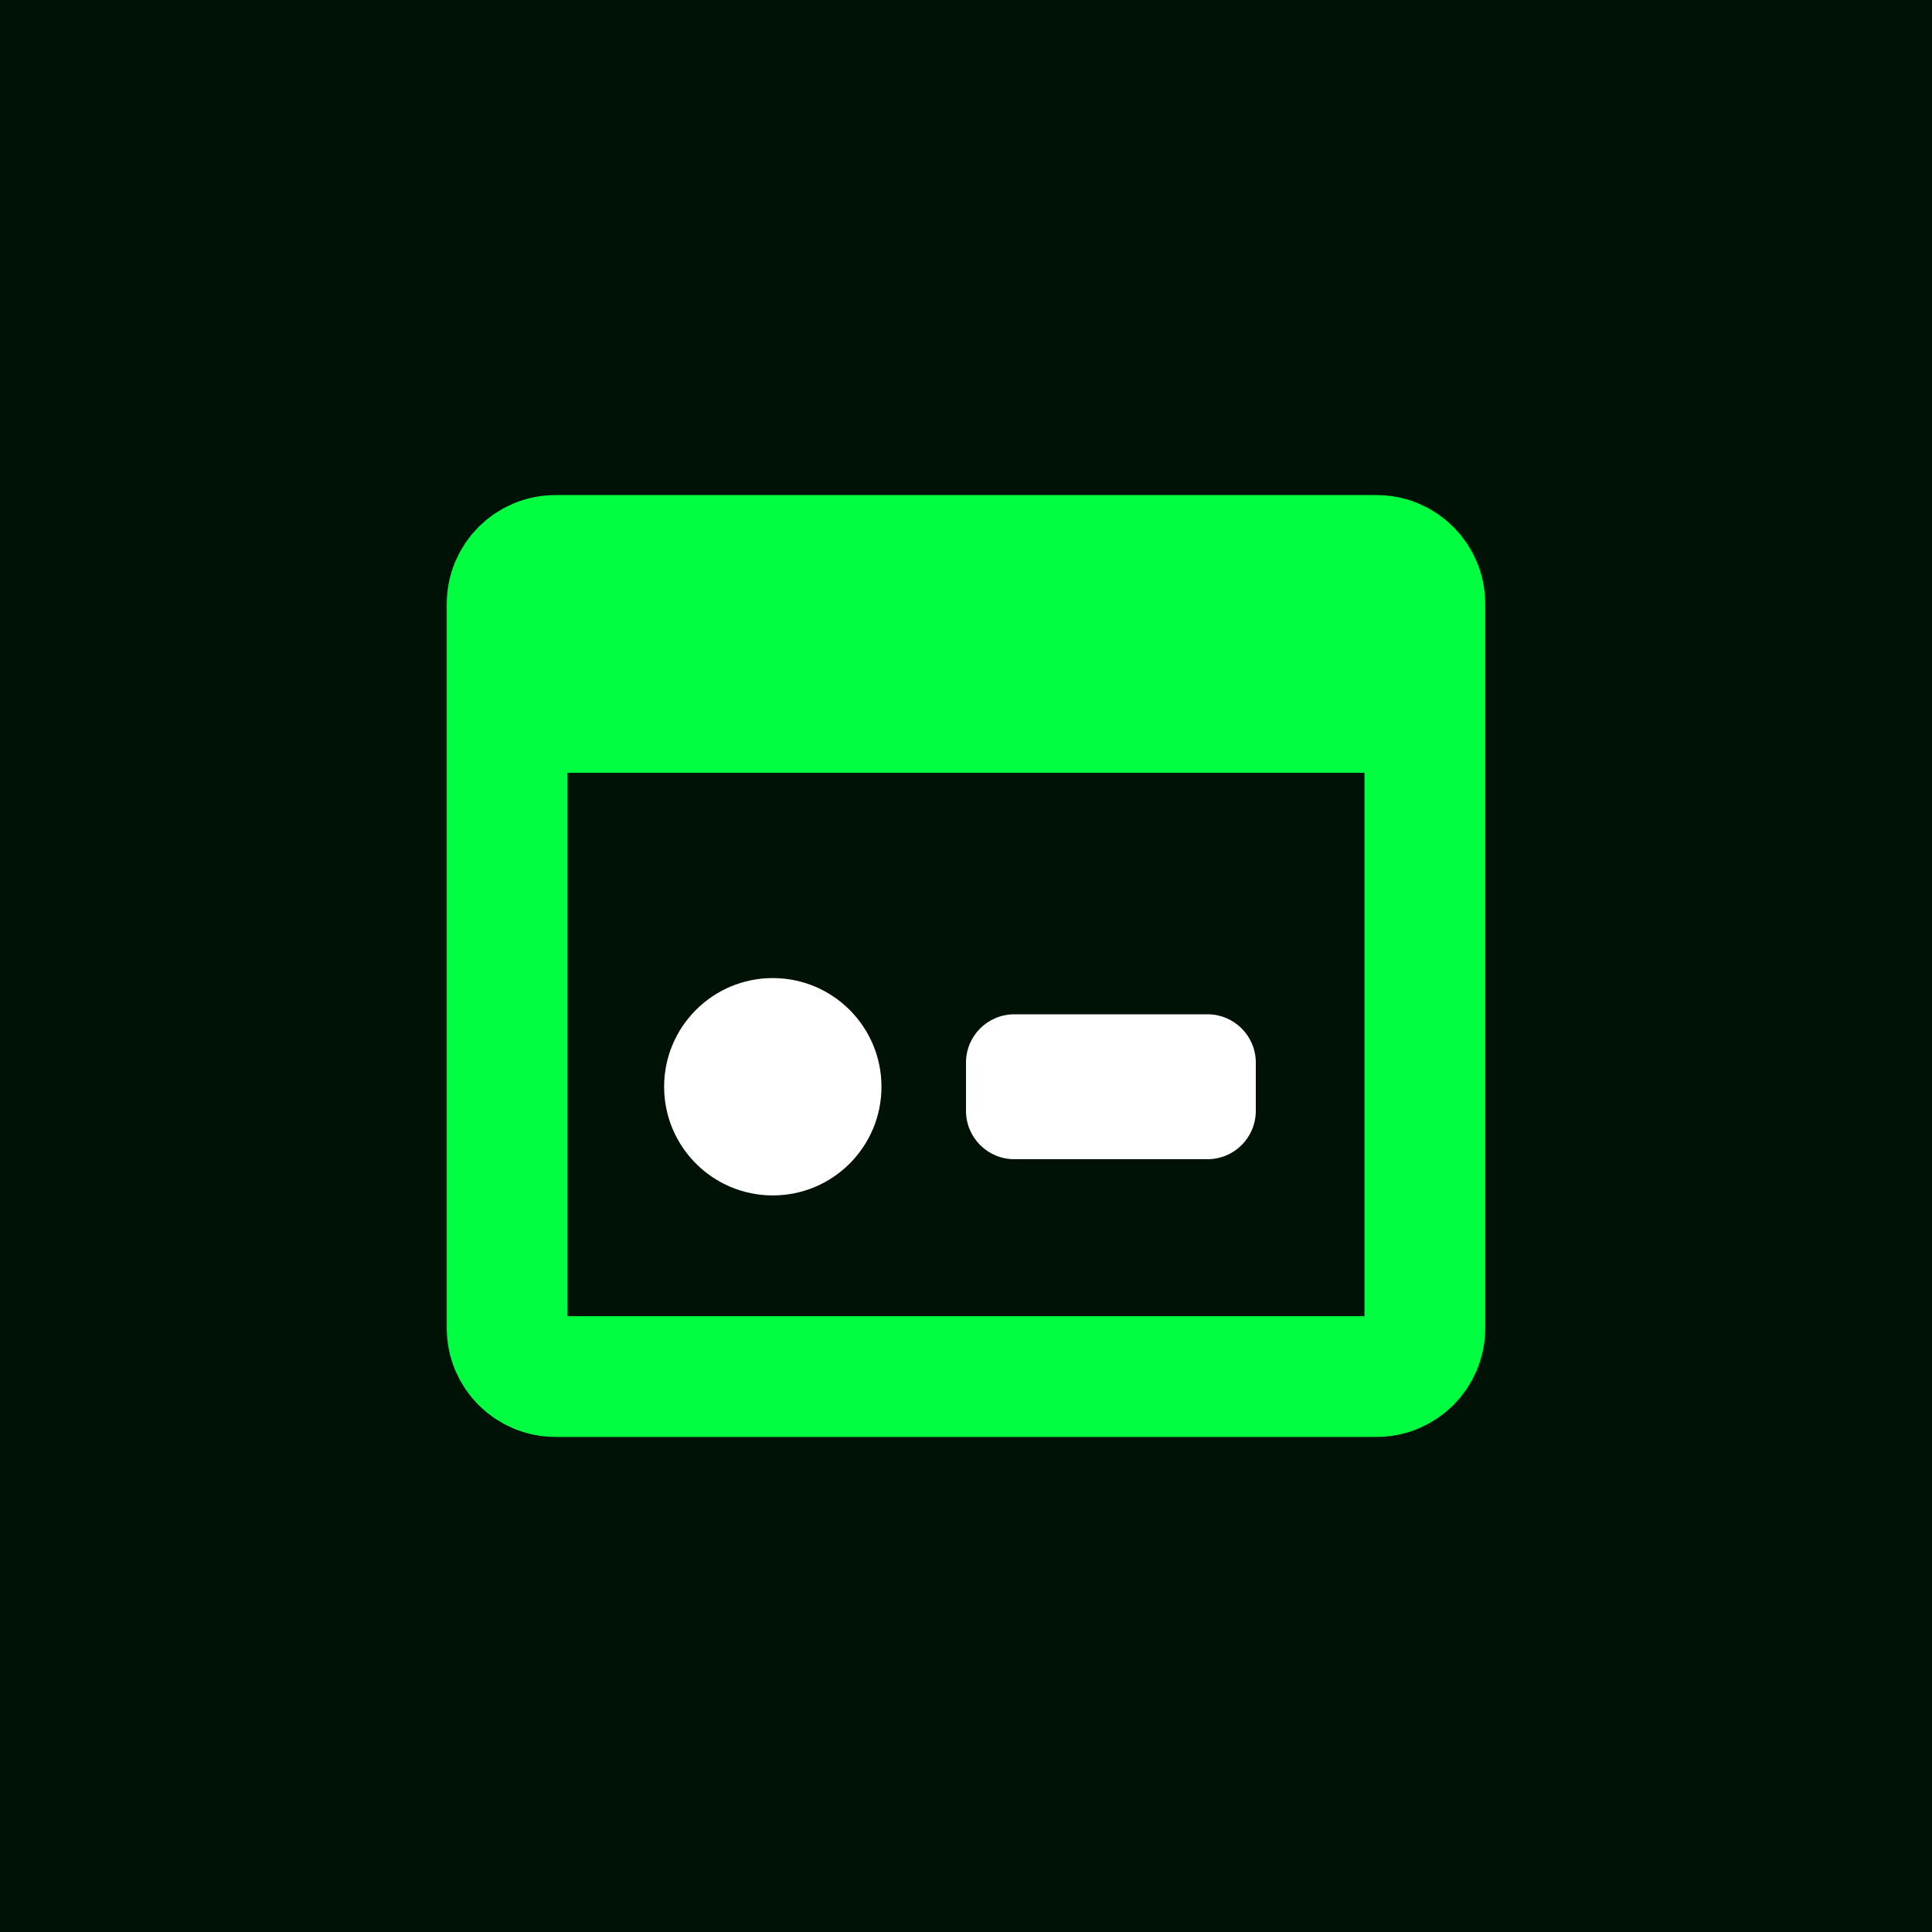
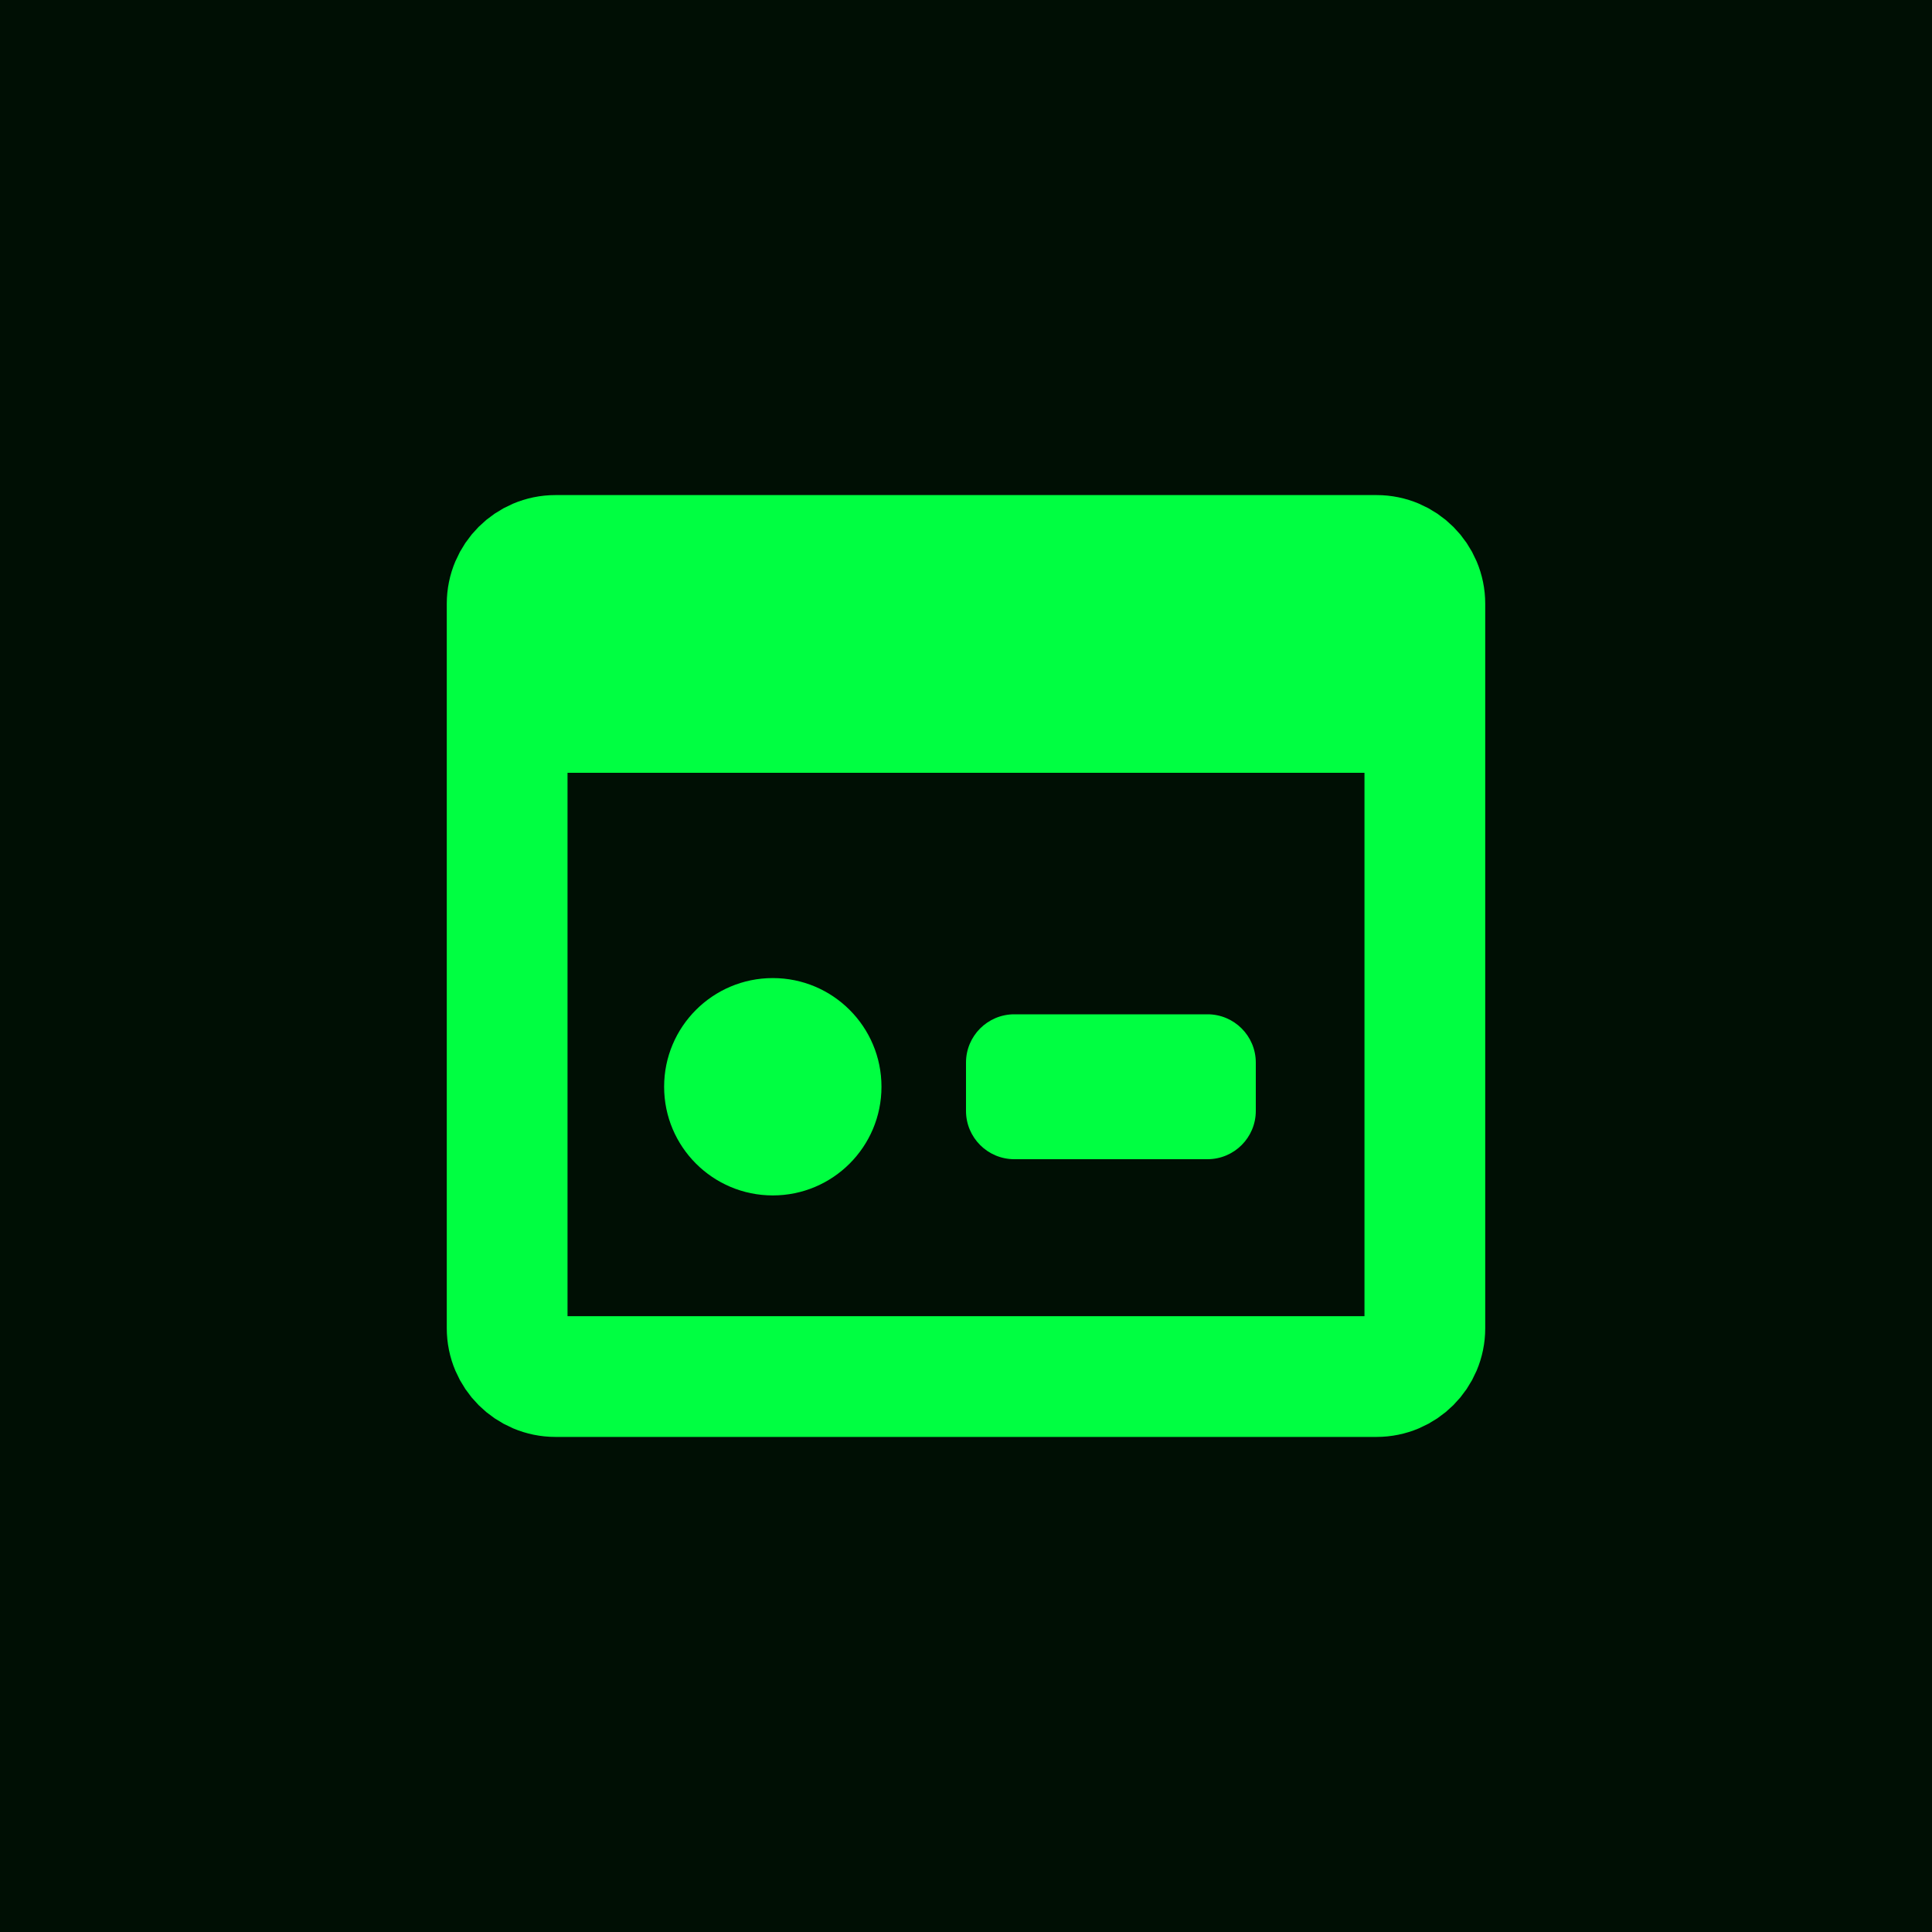
<svg xmlns="http://www.w3.org/2000/svg" viewBox="0 0 64 64">
-   <rect width="64" height="64" fill="#001205" />
+   <rect width="64" height="64" fill="#000f04" />
  <g transform="translate(6.4 6.4) scale(0.8)">
    <rect x="13" y="15" width="38" height="34" rx="2" fill="none" stroke="#00ff41" stroke-width="5" />
    <rect x="13" y="15" width="38" height="9" rx="2" fill="#00ff41" />
-     <circle cx="24" cy="37" r="4.5" fill="#ffffff" />
-     <rect x="32" y="34" width="12" height="6" rx="2" fill="#ffffff" />
+     <circle cx="24" cy="37" r="4.5" fill="#00ff41" />
+     <rect x="32" y="34" width="12" height="6" rx="2" fill="#00ff41" />
  </g>
</svg>
